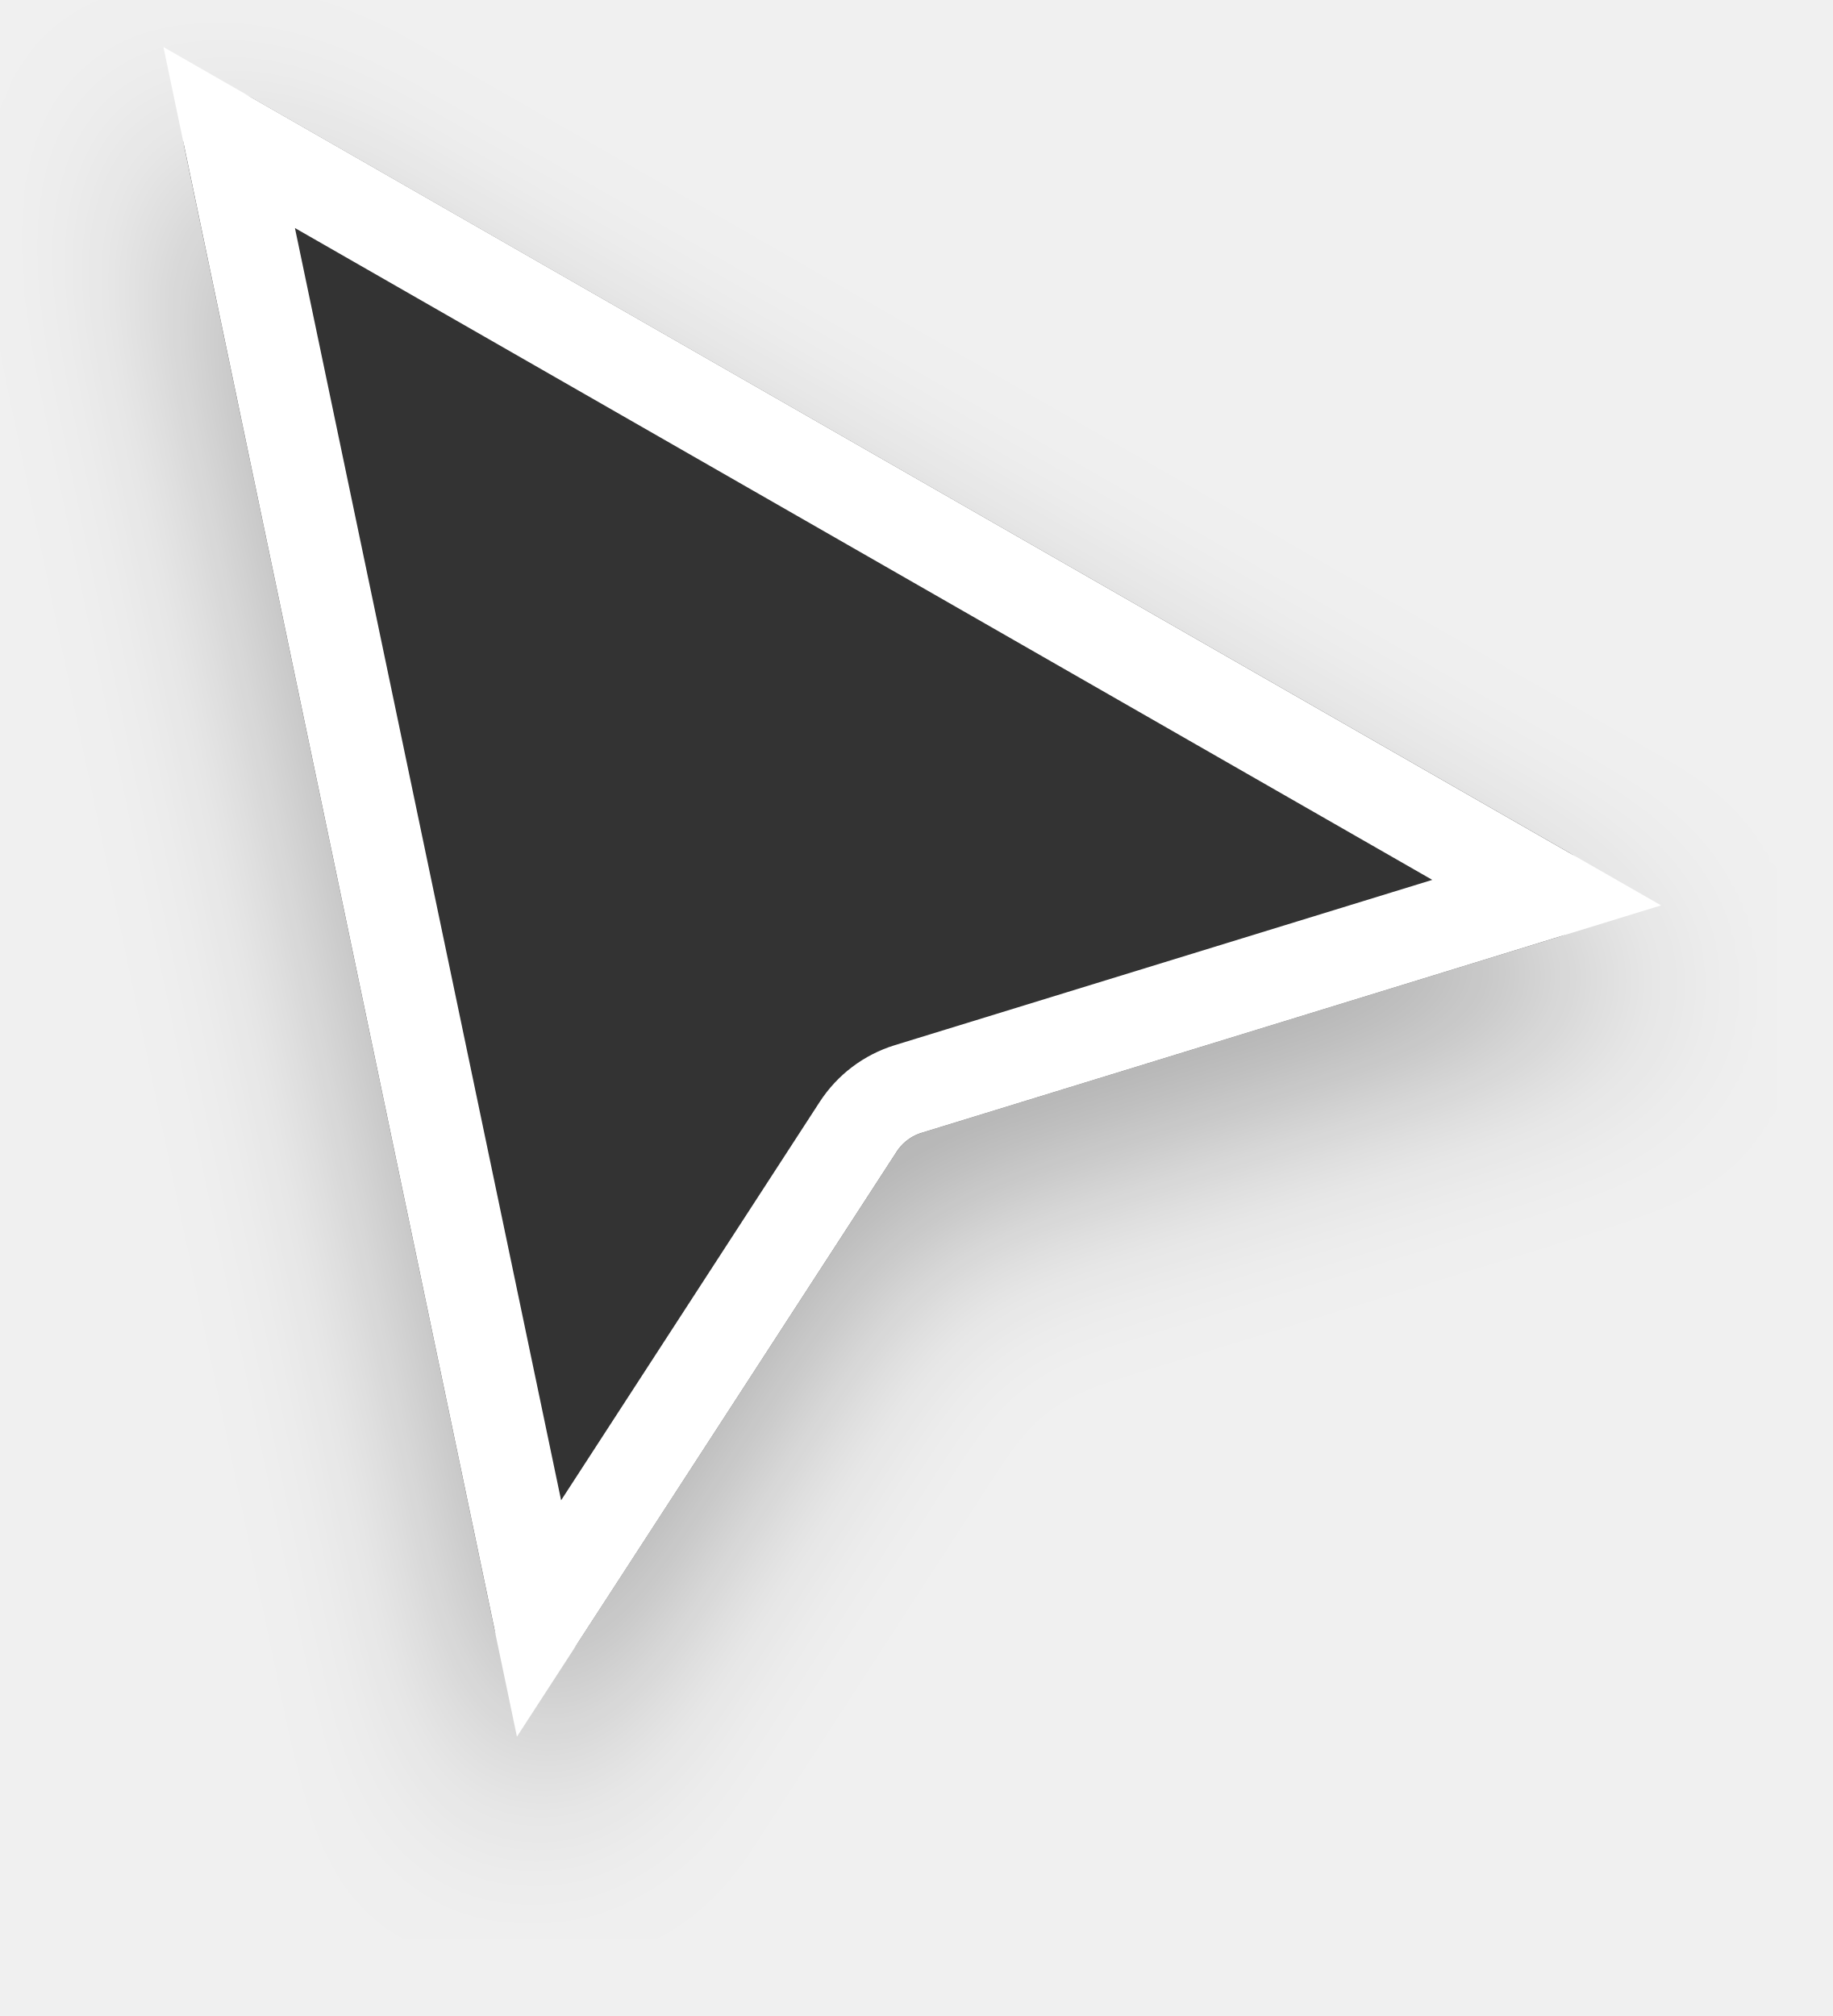
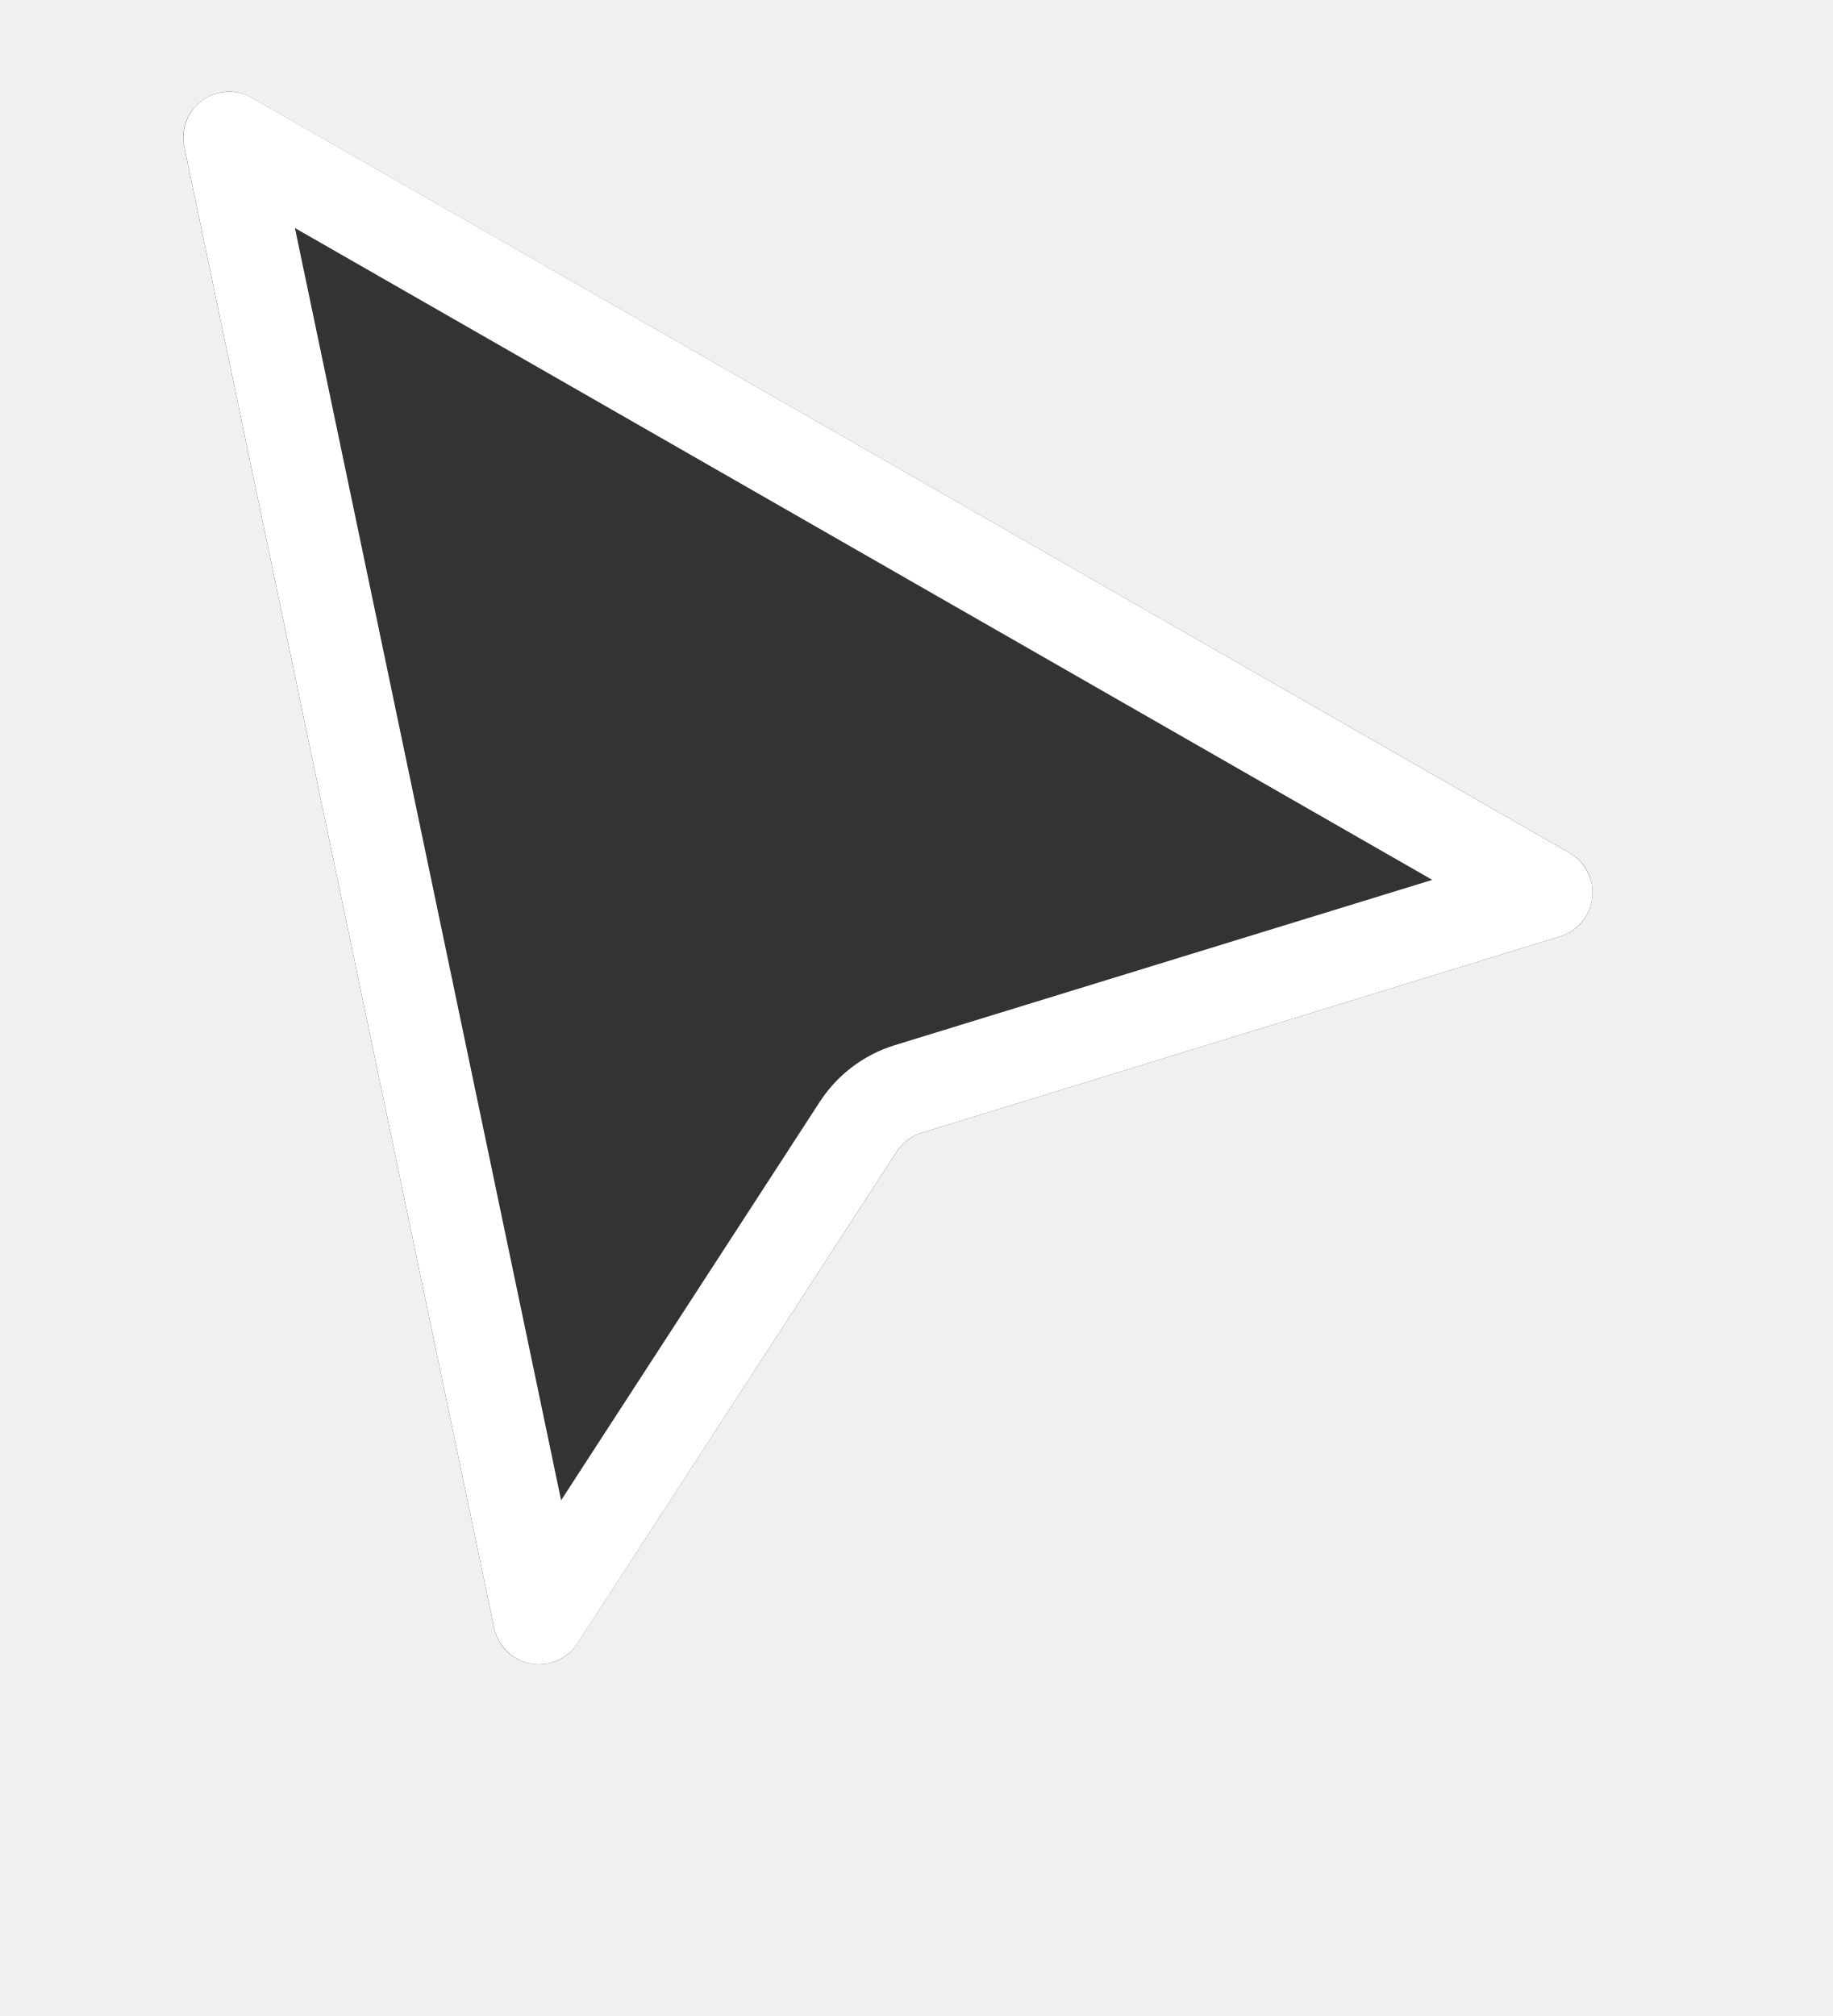
- <svg xmlns="http://www.w3.org/2000/svg" width="20" height="22" viewBox="0 0 20 22" fill="none">
-   <g filter="url(#filter0_d_1_2)">
-     <path d="M2.011 1.604C1.923 1.181 2.375 0.853 2.749 1.068L17.127 9.307C17.506 9.525 17.443 10.09 17.025 10.219L10.057 12.362C9.945 12.397 9.849 12.47 9.785 12.568L6.301 17.934C6.058 18.308 5.484 18.201 5.392 17.764L2.011 1.604Z" fill="#333333" />
-     <path d="M16.878 9.741L9.91 11.884C9.686 11.953 9.493 12.099 9.365 12.296L5.882 17.662L2.501 1.501L16.878 9.741Z" stroke="white" />
-   </g>
-   <defs>
-     <filter id="filter0_d_1_2" x="0" y="0" width="19.378" height="21.162" filterUnits="userSpaceOnUse" color-interpolation-filters="sRGB">
-       <feFlood flood-opacity="0" result="BackgroundImageFix" />
-       <feColorMatrix in="SourceAlpha" type="matrix" values="0 0 0 0 0 0 0 0 0 0 0 0 0 0 0 0 0 0 127 0" result="hardAlpha" />
-       <feOffset dy="1" />
-       <feGaussianBlur stdDeviation="1" />
-       <feColorMatrix type="matrix" values="0 0 0 0 0 0 0 0 0 0 0 0 0 0 0 0 0 0 0.28 0" />
-       <feBlend mode="normal" in2="BackgroundImageFix" result="effect1_dropShadow_1_2" />
-       <feBlend mode="normal" in="SourceGraphic" in2="effect1_dropShadow_1_2" result="shape" />
-     </filter>
-   </defs>
+ <svg xmlns="http://www.w3.org/2000/svg" width="20" height="22" viewBox="0 0 20 22" fill="none" shape-rendering="geometricPrecision">
+   <path d="M2.011 1.604C1.923 1.181 2.375 0.853 2.749 1.068L17.127 9.307C17.506 9.525 17.443 10.09 17.025 10.219L10.057 12.362C9.945 12.397 9.849 12.47 9.785 12.568L6.301 17.934C6.058 18.308 5.484 18.201 5.392 17.764L2.011 1.604Z" fill="#333333" />
+   <path d="M16.878 9.741L9.91 11.884C9.686 11.953 9.493 12.099 9.365 12.296L5.882 17.662L2.501 1.501L16.878 9.741Z" stroke="white" stroke-width="1" stroke-linejoin="round" />
</svg>
